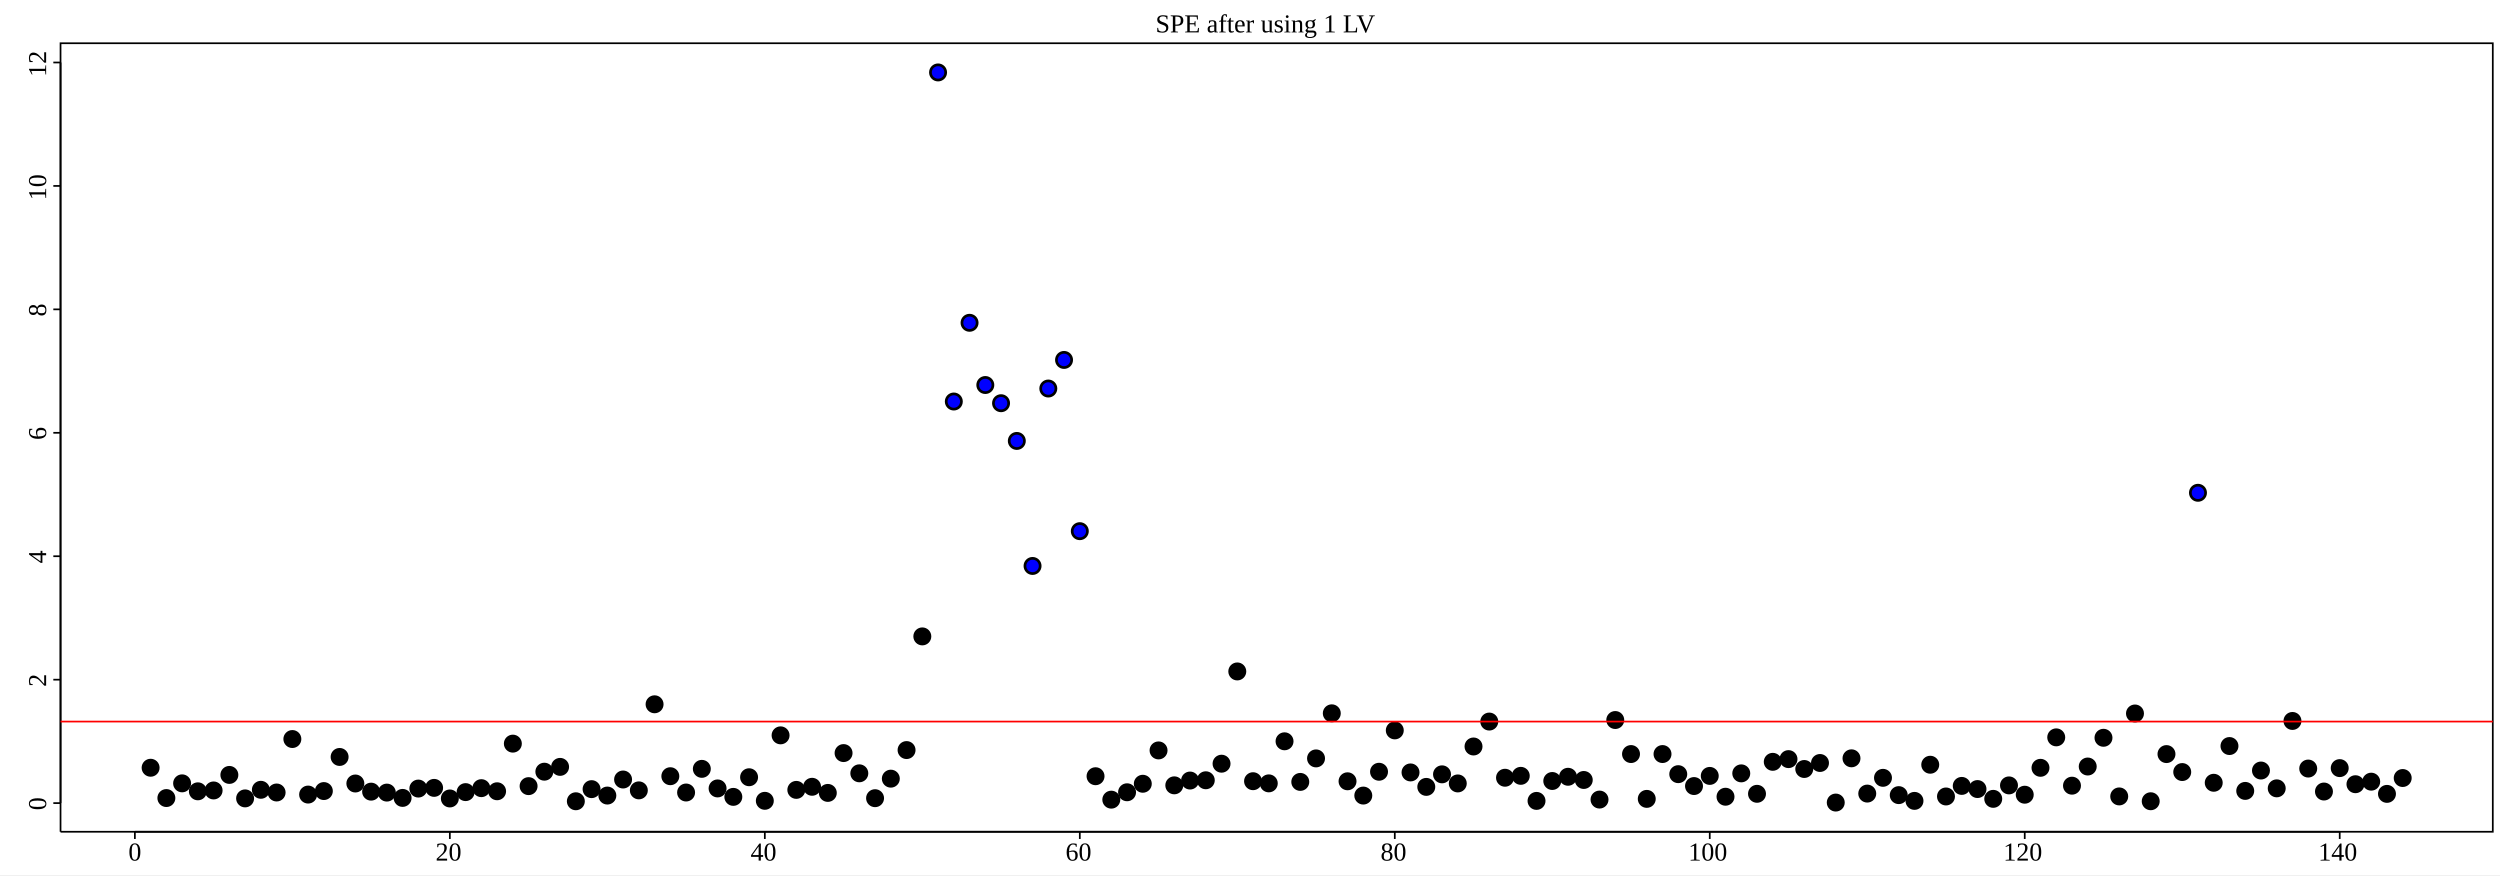
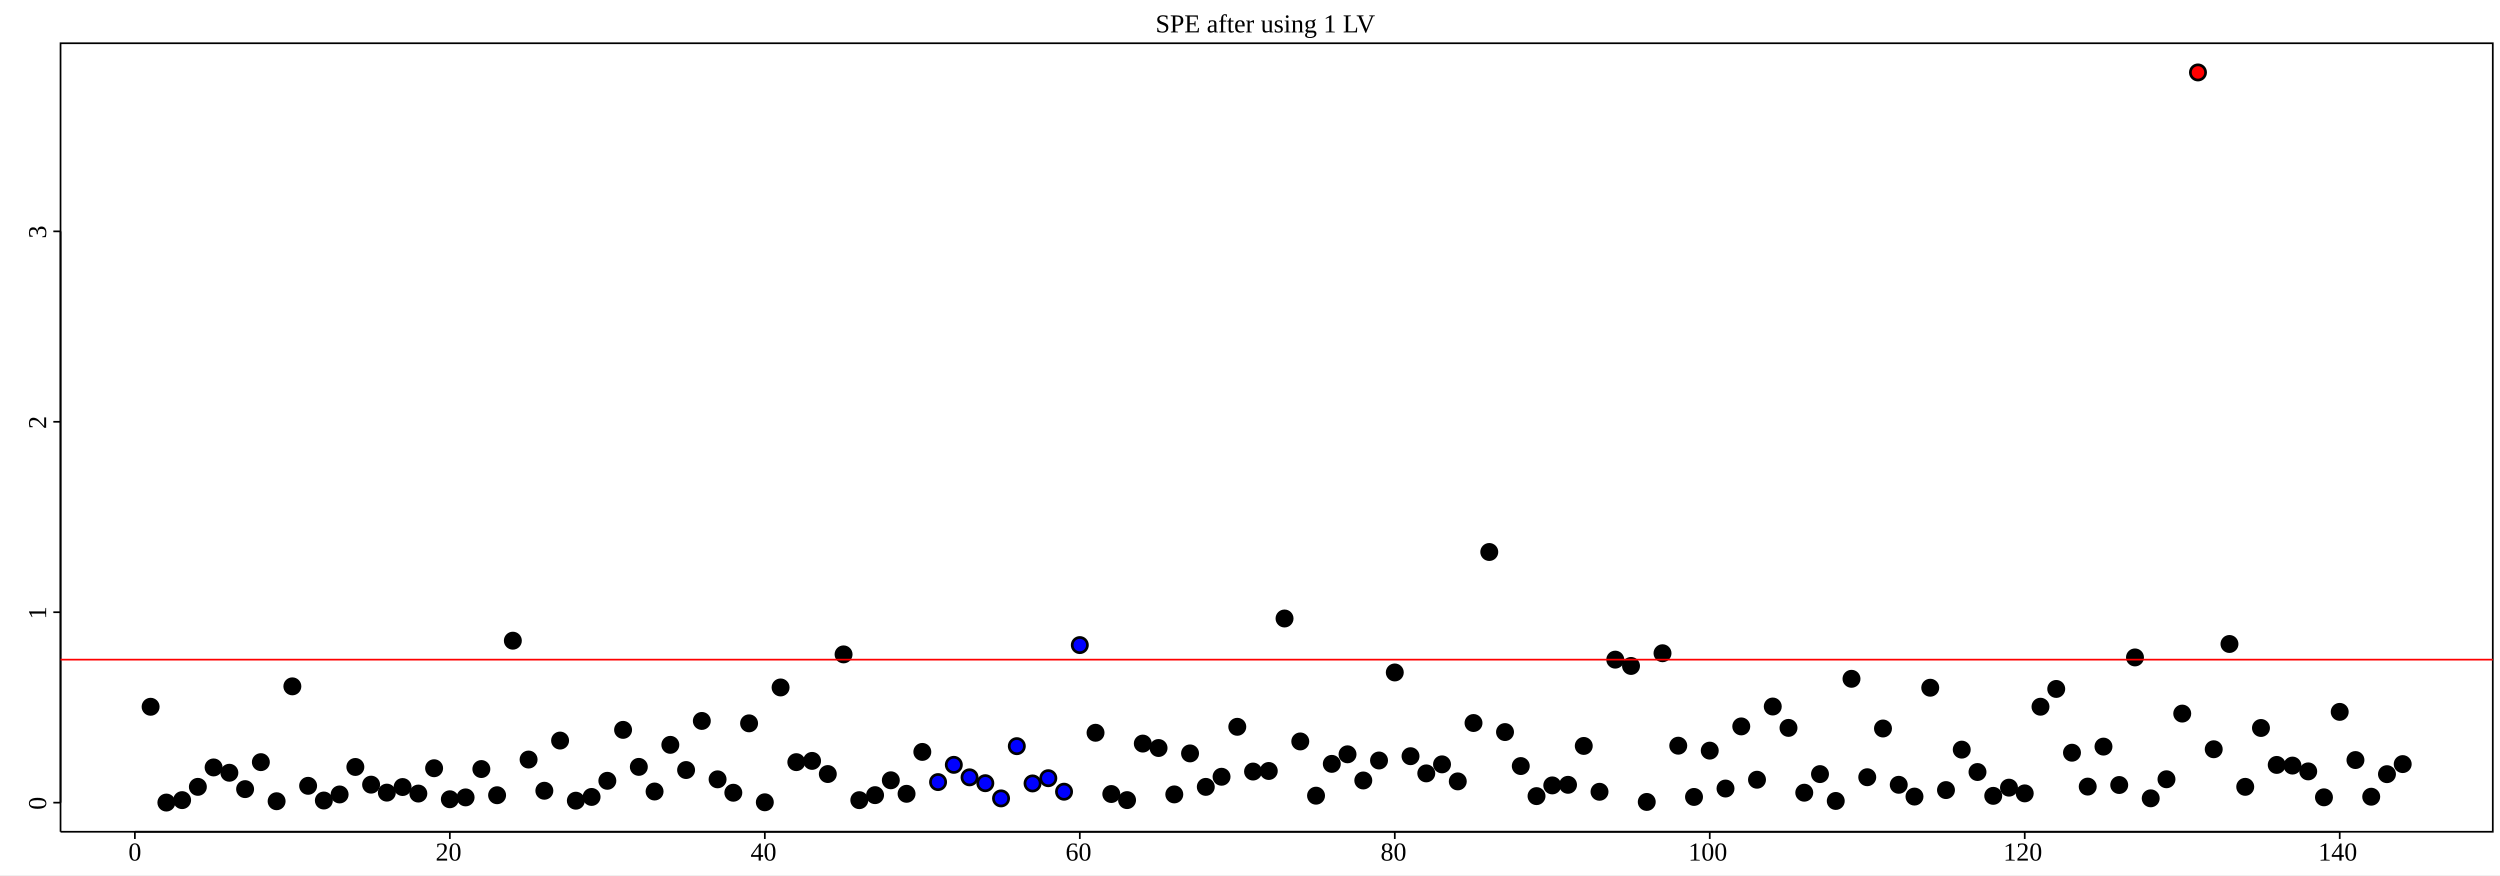
<svg xmlns="http://www.w3.org/2000/svg" width="1445.40" height="505.89" viewBox="0,0,1445.40,505.89">
  <rect width="100%" height="100%" style="fill:#FFFFFF" />
-   <circle cx="87.08" cy="443.88" r="4.69" style="stroke-width:1;stroke:#000000;fill:#000000;stroke-opacity:1;fill-opacity:1" />
-   <circle cx="96.19" cy="461.40" r="4.69" style="stroke-width:1;stroke:#000000;fill:#000000;stroke-opacity:1;fill-opacity:1" />
-   <circle cx="105.29" cy="452.90" r="4.69" style="stroke-width:1;stroke:#000000;fill:#000000;stroke-opacity:1;fill-opacity:1" />
-   <circle cx="114.40" cy="457.51" r="4.69" style="stroke-width:1;stroke:#000000;fill:#000000;stroke-opacity:1;fill-opacity:1" />
-   <circle cx="123.50" cy="457.01" r="4.69" style="stroke-width:1;stroke:#000000;fill:#000000;stroke-opacity:1;fill-opacity:1" />
-   <circle cx="132.61" cy="448.03" r="4.69" style="stroke-width:1;stroke:#000000;fill:#000000;stroke-opacity:1;fill-opacity:1" />
-   <circle cx="141.71" cy="461.60" r="4.69" style="stroke-width:1;stroke:#000000;fill:#000000;stroke-opacity:1;fill-opacity:1" />
-   <circle cx="150.82" cy="456.63" r="4.69" style="stroke-width:1;stroke:#000000;fill:#000000;stroke-opacity:1;fill-opacity:1" />
-   <circle cx="159.93" cy="458.19" r="4.69" style="stroke-width:1;stroke:#000000;fill:#000000;stroke-opacity:1;fill-opacity:1" />
-   <circle cx="169.03" cy="427.28" r="4.69" style="stroke-width:1;stroke:#000000;fill:#000000;stroke-opacity:1;fill-opacity:1" />
-   <circle cx="178.14" cy="459.39" r="4.69" style="stroke-width:1;stroke:#000000;fill:#000000;stroke-opacity:1;fill-opacity:1" />
-   <circle cx="187.24" cy="457.36" r="4.69" style="stroke-width:1;stroke:#000000;fill:#000000;stroke-opacity:1;fill-opacity:1" />
-   <circle cx="196.35" cy="437.64" r="4.69" style="stroke-width:1;stroke:#000000;fill:#000000;stroke-opacity:1;fill-opacity:1" />
-   <circle cx="205.45" cy="452.99" r="4.69" style="stroke-width:1;stroke:#000000;fill:#000000;stroke-opacity:1;fill-opacity:1" />
-   <circle cx="214.56" cy="457.70" r="4.69" style="stroke-width:1;stroke:#000000;fill:#000000;stroke-opacity:1;fill-opacity:1" />
-   <circle cx="223.66" cy="458.25" r="4.69" style="stroke-width:1;stroke:#000000;fill:#000000;stroke-opacity:1;fill-opacity:1" />
-   <circle cx="232.77" cy="461.32" r="4.69" style="stroke-width:1;stroke:#000000;fill:#000000;stroke-opacity:1;fill-opacity:1" />
-   <circle cx="241.87" cy="455.92" r="4.69" style="stroke-width:1;stroke:#000000;fill:#000000;stroke-opacity:1;fill-opacity:1" />
-   <circle cx="250.98" cy="455.52" r="4.69" style="stroke-width:1;stroke:#000000;fill:#000000;stroke-opacity:1;fill-opacity:1" />
-   <circle cx="260.08" cy="461.64" r="4.69" style="stroke-width:1;stroke:#000000;fill:#000000;stroke-opacity:1;fill-opacity:1" />
-   <circle cx="269.19" cy="457.97" r="4.69" style="stroke-width:1;stroke:#000000;fill:#000000;stroke-opacity:1;fill-opacity:1" />
-   <circle cx="278.30" cy="455.68" r="4.69" style="stroke-width:1;stroke:#000000;fill:#000000;stroke-opacity:1;fill-opacity:1" />
-   <circle cx="287.40" cy="457.48" r="4.69" style="stroke-width:1;stroke:#000000;fill:#000000;stroke-opacity:1;fill-opacity:1" />
-   <circle cx="296.51" cy="429.94" r="4.69" style="stroke-width:1;stroke:#000000;fill:#000000;stroke-opacity:1;fill-opacity:1" />
-   <circle cx="305.61" cy="454.51" r="4.69" style="stroke-width:1;stroke:#000000;fill:#000000;stroke-opacity:1;fill-opacity:1" />
-   <circle cx="314.72" cy="446.16" r="4.69" style="stroke-width:1;stroke:#000000;fill:#000000;stroke-opacity:1;fill-opacity:1" />
-   <circle cx="323.82" cy="443.38" r="4.69" style="stroke-width:1;stroke:#000000;fill:#000000;stroke-opacity:1;fill-opacity:1" />
-   <circle cx="332.93" cy="463.26" r="4.69" style="stroke-width:1;stroke:#000000;fill:#000000;stroke-opacity:1;fill-opacity:1" />
-   <circle cx="342.03" cy="456.25" r="4.69" style="stroke-width:1;stroke:#000000;fill:#000000;stroke-opacity:1;fill-opacity:1" />
-   <circle cx="351.14" cy="459.96" r="4.69" style="stroke-width:1;stroke:#000000;fill:#000000;stroke-opacity:1;fill-opacity:1" />
-   <circle cx="360.24" cy="450.68" r="4.69" style="stroke-width:1;stroke:#000000;fill:#000000;stroke-opacity:1;fill-opacity:1" />
-   <circle cx="369.35" cy="456.96" r="4.69" style="stroke-width:1;stroke:#000000;fill:#000000;stroke-opacity:1;fill-opacity:1" />
-   <circle cx="378.45" cy="407.19" r="4.69" style="stroke-width:1;stroke:#000000;fill:#000000;stroke-opacity:1;fill-opacity:1" />
-   <circle cx="387.56" cy="448.77" r="4.69" style="stroke-width:1;stroke:#000000;fill:#000000;stroke-opacity:1;fill-opacity:1" />
-   <circle cx="396.67" cy="458.20" r="4.69" style="stroke-width:1;stroke:#000000;fill:#000000;stroke-opacity:1;fill-opacity:1" />
-   <circle cx="405.77" cy="444.52" r="4.69" style="stroke-width:1;stroke:#000000;fill:#000000;stroke-opacity:1;fill-opacity:1" />
-   <circle cx="414.88" cy="455.84" r="4.69" style="stroke-width:1;stroke:#000000;fill:#000000;stroke-opacity:1;fill-opacity:1" />
-   <circle cx="423.98" cy="460.72" r="4.69" style="stroke-width:1;stroke:#000000;fill:#000000;stroke-opacity:1;fill-opacity:1" />
-   <circle cx="433.09" cy="449.37" r="4.69" style="stroke-width:1;stroke:#000000;fill:#000000;stroke-opacity:1;fill-opacity:1" />
-   <circle cx="442.19" cy="463.00" r="4.69" style="stroke-width:1;stroke:#000000;fill:#000000;stroke-opacity:1;fill-opacity:1" />
-   <circle cx="451.30" cy="425.15" r="4.69" style="stroke-width:1;stroke:#000000;fill:#000000;stroke-opacity:1;fill-opacity:1" />
-   <circle cx="460.40" cy="456.68" r="4.69" style="stroke-width:1;stroke:#000000;fill:#000000;stroke-opacity:1;fill-opacity:1" />
-   <circle cx="469.51" cy="454.89" r="4.69" style="stroke-width:1;stroke:#000000;fill:#000000;stroke-opacity:1;fill-opacity:1" />
-   <circle cx="478.61" cy="458.43" r="4.69" style="stroke-width:1;stroke:#000000;fill:#000000;stroke-opacity:1;fill-opacity:1" />
-   <circle cx="487.72" cy="435.40" r="4.69" style="stroke-width:1;stroke:#000000;fill:#000000;stroke-opacity:1;fill-opacity:1" />
-   <circle cx="496.82" cy="447.10" r="4.69" style="stroke-width:1;stroke:#000000;fill:#000000;stroke-opacity:1;fill-opacity:1" />
-   <circle cx="505.93" cy="461.48" r="4.69" style="stroke-width:1;stroke:#000000;fill:#000000;stroke-opacity:1;fill-opacity:1" />
-   <circle cx="515.04" cy="450.19" r="4.69" style="stroke-width:1;stroke:#000000;fill:#000000;stroke-opacity:1;fill-opacity:1" />
-   <circle cx="524.14" cy="433.66" r="4.69" style="stroke-width:1;stroke:#000000;fill:#000000;stroke-opacity:1;fill-opacity:1" />
-   <circle cx="533.25" cy="367.94" r="4.69" style="stroke-width:1;stroke:#000000;fill:#000000;stroke-opacity:1;fill-opacity:1" />
-   <circle cx="542.35" cy="41.88" r="4.69" style="stroke-width:1;stroke:#000000;fill:#000000;stroke-opacity:1;fill-opacity:1" />
-   <circle cx="551.46" cy="232.14" r="4.69" style="stroke-width:1;stroke:#000000;fill:#000000;stroke-opacity:1;fill-opacity:1" />
-   <circle cx="560.56" cy="186.63" r="4.69" style="stroke-width:1;stroke:#000000;fill:#000000;stroke-opacity:1;fill-opacity:1" />
-   <circle cx="569.67" cy="222.60" r="4.69" style="stroke-width:1;stroke:#000000;fill:#000000;stroke-opacity:1;fill-opacity:1" />
-   <circle cx="578.77" cy="233.12" r="4.69" style="stroke-width:1;stroke:#000000;fill:#000000;stroke-opacity:1;fill-opacity:1" />
-   <circle cx="587.88" cy="254.93" r="4.69" style="stroke-width:1;stroke:#000000;fill:#000000;stroke-opacity:1;fill-opacity:1" />
-   <circle cx="596.98" cy="327.21" r="4.69" style="stroke-width:1;stroke:#000000;fill:#000000;stroke-opacity:1;fill-opacity:1" />
-   <circle cx="606.09" cy="224.63" r="4.69" style="stroke-width:1;stroke:#000000;fill:#000000;stroke-opacity:1;fill-opacity:1" />
-   <circle cx="615.19" cy="208.10" r="4.69" style="stroke-width:1;stroke:#000000;fill:#000000;stroke-opacity:1;fill-opacity:1" />
-   <circle cx="624.30" cy="307.10" r="4.69" style="stroke-width:1;stroke:#000000;fill:#000000;stroke-opacity:1;fill-opacity:1" />
-   <circle cx="633.40" cy="448.78" r="4.69" style="stroke-width:1;stroke:#000000;fill:#000000;stroke-opacity:1;fill-opacity:1" />
-   <circle cx="642.51" cy="462.33" r="4.69" style="stroke-width:1;stroke:#000000;fill:#000000;stroke-opacity:1;fill-opacity:1" />
-   <circle cx="651.62" cy="458.06" r="4.69" style="stroke-width:1;stroke:#000000;fill:#000000;stroke-opacity:1;fill-opacity:1" />
-   <circle cx="660.72" cy="453.14" r="4.69" style="stroke-width:1;stroke:#000000;fill:#000000;stroke-opacity:1;fill-opacity:1" />
-   <circle cx="669.83" cy="433.86" r="4.69" style="stroke-width:1;stroke:#000000;fill:#000000;stroke-opacity:1;fill-opacity:1" />
-   <circle cx="678.93" cy="454.05" r="4.69" style="stroke-width:1;stroke:#000000;fill:#000000;stroke-opacity:1;fill-opacity:1" />
-   <circle cx="688.04" cy="451.28" r="4.69" style="stroke-width:1;stroke:#000000;fill:#000000;stroke-opacity:1;fill-opacity:1" />
-   <circle cx="697.14" cy="451.12" r="4.69" style="stroke-width:1;stroke:#000000;fill:#000000;stroke-opacity:1;fill-opacity:1" />
-   <circle cx="706.25" cy="441.54" r="4.69" style="stroke-width:1;stroke:#000000;fill:#000000;stroke-opacity:1;fill-opacity:1" />
-   <circle cx="715.35" cy="388.20" r="4.69" style="stroke-width:1;stroke:#000000;fill:#000000;stroke-opacity:1;fill-opacity:1" />
-   <circle cx="724.46" cy="451.66" r="4.69" style="stroke-width:1;stroke:#000000;fill:#000000;stroke-opacity:1;fill-opacity:1" />
-   <circle cx="733.56" cy="452.91" r="4.69" style="stroke-width:1;stroke:#000000;fill:#000000;stroke-opacity:1;fill-opacity:1" />
-   <circle cx="742.67" cy="428.59" r="4.69" style="stroke-width:1;stroke:#000000;fill:#000000;stroke-opacity:1;fill-opacity:1" />
-   <circle cx="751.77" cy="452.07" r="4.69" style="stroke-width:1;stroke:#000000;fill:#000000;stroke-opacity:1;fill-opacity:1" />
-   <circle cx="760.88" cy="438.48" r="4.69" style="stroke-width:1;stroke:#000000;fill:#000000;stroke-opacity:1;fill-opacity:1" />
-   <circle cx="769.99" cy="412.41" r="4.69" style="stroke-width:1;stroke:#000000;fill:#000000;stroke-opacity:1;fill-opacity:1" />
-   <circle cx="779.09" cy="451.71" r="4.69" style="stroke-width:1;stroke:#000000;fill:#000000;stroke-opacity:1;fill-opacity:1" />
-   <circle cx="788.20" cy="459.97" r="4.69" style="stroke-width:1;stroke:#000000;fill:#000000;stroke-opacity:1;fill-opacity:1" />
-   <circle cx="797.30" cy="446.20" r="4.69" style="stroke-width:1;stroke:#000000;fill:#000000;stroke-opacity:1;fill-opacity:1" />
-   <circle cx="806.41" cy="422.28" r="4.69" style="stroke-width:1;stroke:#000000;fill:#000000;stroke-opacity:1;fill-opacity:1" />
-   <circle cx="815.51" cy="446.59" r="4.69" style="stroke-width:1;stroke:#000000;fill:#000000;stroke-opacity:1;fill-opacity:1" />
-   <circle cx="824.62" cy="454.95" r="4.69" style="stroke-width:1;stroke:#000000;fill:#000000;stroke-opacity:1;fill-opacity:1" />
-   <circle cx="833.72" cy="447.69" r="4.69" style="stroke-width:1;stroke:#000000;fill:#000000;stroke-opacity:1;fill-opacity:1" />
-   <circle cx="842.83" cy="452.95" r="4.69" style="stroke-width:1;stroke:#000000;fill:#000000;stroke-opacity:1;fill-opacity:1" />
-   <circle cx="851.93" cy="431.59" r="4.69" style="stroke-width:1;stroke:#000000;fill:#000000;stroke-opacity:1;fill-opacity:1" />
-   <circle cx="861.04" cy="417.18" r="4.69" style="stroke-width:1;stroke:#000000;fill:#000000;stroke-opacity:1;fill-opacity:1" />
-   <circle cx="870.14" cy="449.66" r="4.69" style="stroke-width:1;stroke:#000000;fill:#000000;stroke-opacity:1;fill-opacity:1" />
-   <circle cx="879.25" cy="448.56" r="4.69" style="stroke-width:1;stroke:#000000;fill:#000000;stroke-opacity:1;fill-opacity:1" />
-   <circle cx="888.36" cy="463.05" r="4.69" style="stroke-width:1;stroke:#000000;fill:#000000;stroke-opacity:1;fill-opacity:1" />
-   <circle cx="897.46" cy="451.54" r="4.69" style="stroke-width:1;stroke:#000000;fill:#000000;stroke-opacity:1;fill-opacity:1" />
-   <circle cx="906.57" cy="449.10" r="4.69" style="stroke-width:1;stroke:#000000;fill:#000000;stroke-opacity:1;fill-opacity:1" />
-   <circle cx="915.67" cy="450.95" r="4.69" style="stroke-width:1;stroke:#000000;fill:#000000;stroke-opacity:1;fill-opacity:1" />
-   <circle cx="924.78" cy="462.28" r="4.69" style="stroke-width:1;stroke:#000000;fill:#000000;stroke-opacity:1;fill-opacity:1" />
-   <circle cx="933.88" cy="416.29" r="4.69" style="stroke-width:1;stroke:#000000;fill:#000000;stroke-opacity:1;fill-opacity:1" />
-   <circle cx="942.99" cy="435.96" r="4.69" style="stroke-width:1;stroke:#000000;fill:#000000;stroke-opacity:1;fill-opacity:1" />
-   <circle cx="952.09" cy="461.88" r="4.69" style="stroke-width:1;stroke:#000000;fill:#000000;stroke-opacity:1;fill-opacity:1" />
-   <circle cx="961.20" cy="435.96" r="4.69" style="stroke-width:1;stroke:#000000;fill:#000000;stroke-opacity:1;fill-opacity:1" />
-   <circle cx="970.30" cy="447.59" r="4.69" style="stroke-width:1;stroke:#000000;fill:#000000;stroke-opacity:1;fill-opacity:1" />
-   <circle cx="979.41" cy="454.46" r="4.69" style="stroke-width:1;stroke:#000000;fill:#000000;stroke-opacity:1;fill-opacity:1" />
-   <circle cx="988.51" cy="448.60" r="4.69" style="stroke-width:1;stroke:#000000;fill:#000000;stroke-opacity:1;fill-opacity:1" />
-   <circle cx="997.62" cy="460.64" r="4.69" style="stroke-width:1;stroke:#000000;fill:#000000;stroke-opacity:1;fill-opacity:1" />
-   <circle cx="1006.73" cy="447.13" r="4.69" style="stroke-width:1;stroke:#000000;fill:#000000;stroke-opacity:1;fill-opacity:1" />
-   <circle cx="1015.83" cy="458.95" r="4.69" style="stroke-width:1;stroke:#000000;fill:#000000;stroke-opacity:1;fill-opacity:1" />
-   <circle cx="1024.94" cy="440.46" r="4.69" style="stroke-width:1;stroke:#000000;fill:#000000;stroke-opacity:1;fill-opacity:1" />
-   <circle cx="1034.04" cy="438.89" r="4.69" style="stroke-width:1;stroke:#000000;fill:#000000;stroke-opacity:1;fill-opacity:1" />
-   <circle cx="1043.15" cy="444.60" r="4.69" style="stroke-width:1;stroke:#000000;fill:#000000;stroke-opacity:1;fill-opacity:1" />
-   <circle cx="1052.25" cy="441.13" r="4.69" style="stroke-width:1;stroke:#000000;fill:#000000;stroke-opacity:1;fill-opacity:1" />
-   <circle cx="1061.36" cy="464.01" r="4.69" style="stroke-width:1;stroke:#000000;fill:#000000;stroke-opacity:1;fill-opacity:1" />
-   <circle cx="1070.46" cy="438.43" r="4.69" style="stroke-width:1;stroke:#000000;fill:#000000;stroke-opacity:1;fill-opacity:1" />
-   <circle cx="1079.57" cy="458.82" r="4.69" style="stroke-width:1;stroke:#000000;fill:#000000;stroke-opacity:1;fill-opacity:1" />
-   <circle cx="1088.67" cy="449.71" r="4.69" style="stroke-width:1;stroke:#000000;fill:#000000;stroke-opacity:1;fill-opacity:1" />
-   <circle cx="1097.78" cy="459.71" r="4.69" style="stroke-width:1;stroke:#000000;fill:#000000;stroke-opacity:1;fill-opacity:1" />
-   <circle cx="1106.88" cy="463.04" r="4.69" style="stroke-width:1;stroke:#000000;fill:#000000;stroke-opacity:1;fill-opacity:1" />
-   <circle cx="1115.99" cy="442.14" r="4.69" style="stroke-width:1;stroke:#000000;fill:#000000;stroke-opacity:1;fill-opacity:1" />
-   <circle cx="1125.09" cy="460.49" r="4.69" style="stroke-width:1;stroke:#000000;fill:#000000;stroke-opacity:1;fill-opacity:1" />
-   <circle cx="1134.20" cy="454.38" r="4.69" style="stroke-width:1;stroke:#000000;fill:#000000;stroke-opacity:1;fill-opacity:1" />
-   <circle cx="1143.31" cy="456.20" r="4.69" style="stroke-width:1;stroke:#000000;fill:#000000;stroke-opacity:1;fill-opacity:1" />
-   <circle cx="1152.41" cy="461.86" r="4.69" style="stroke-width:1;stroke:#000000;fill:#000000;stroke-opacity:1;fill-opacity:1" />
-   <circle cx="1161.52" cy="454.09" r="4.69" style="stroke-width:1;stroke:#000000;fill:#000000;stroke-opacity:1;fill-opacity:1" />
-   <circle cx="1170.62" cy="459.47" r="4.69" style="stroke-width:1;stroke:#000000;fill:#000000;stroke-opacity:1;fill-opacity:1" />
-   <circle cx="1179.73" cy="443.92" r="4.69" style="stroke-width:1;stroke:#000000;fill:#000000;stroke-opacity:1;fill-opacity:1" />
-   <circle cx="1188.83" cy="426.31" r="4.69" style="stroke-width:1;stroke:#000000;fill:#000000;stroke-opacity:1;fill-opacity:1" />
-   <circle cx="1197.94" cy="454.25" r="4.69" style="stroke-width:1;stroke:#000000;fill:#000000;stroke-opacity:1;fill-opacity:1" />
-   <circle cx="1207.04" cy="443.17" r="4.69" style="stroke-width:1;stroke:#000000;fill:#000000;stroke-opacity:1;fill-opacity:1" />
-   <circle cx="1216.15" cy="426.56" r="4.69" style="stroke-width:1;stroke:#000000;fill:#000000;stroke-opacity:1;fill-opacity:1" />
-   <circle cx="1225.25" cy="460.46" r="4.69" style="stroke-width:1;stroke:#000000;fill:#000000;stroke-opacity:1;fill-opacity:1" />
-   <circle cx="1234.36" cy="412.51" r="4.69" style="stroke-width:1;stroke:#000000;fill:#000000;stroke-opacity:1;fill-opacity:1" />
-   <circle cx="1243.46" cy="463.25" r="4.69" style="stroke-width:1;stroke:#000000;fill:#000000;stroke-opacity:1;fill-opacity:1" />
-   <circle cx="1252.57" cy="435.98" r="4.69" style="stroke-width:1;stroke:#000000;fill:#000000;stroke-opacity:1;fill-opacity:1" />
-   <circle cx="1261.68" cy="446.37" r="4.69" style="stroke-width:1;stroke:#000000;fill:#000000;stroke-opacity:1;fill-opacity:1" />
-   <circle cx="1270.78" cy="284.91" r="4.69" style="stroke-width:1;stroke:#000000;fill:#000000;stroke-opacity:1;fill-opacity:1" />
-   <circle cx="1279.89" cy="452.57" r="4.69" style="stroke-width:1;stroke:#000000;fill:#000000;stroke-opacity:1;fill-opacity:1" />
-   <circle cx="1288.99" cy="431.33" r="4.69" style="stroke-width:1;stroke:#000000;fill:#000000;stroke-opacity:1;fill-opacity:1" />
-   <circle cx="1298.10" cy="457.27" r="4.69" style="stroke-width:1;stroke:#000000;fill:#000000;stroke-opacity:1;fill-opacity:1" />
-   <circle cx="1307.20" cy="445.49" r="4.69" style="stroke-width:1;stroke:#000000;fill:#000000;stroke-opacity:1;fill-opacity:1" />
-   <circle cx="1316.31" cy="455.79" r="4.69" style="stroke-width:1;stroke:#000000;fill:#000000;stroke-opacity:1;fill-opacity:1" />
-   <circle cx="1325.41" cy="416.83" r="4.69" style="stroke-width:1;stroke:#000000;fill:#000000;stroke-opacity:1;fill-opacity:1" />
-   <circle cx="1334.52" cy="444.35" r="4.69" style="stroke-width:1;stroke:#000000;fill:#000000;stroke-opacity:1;fill-opacity:1" />
-   <circle cx="1343.62" cy="457.63" r="4.69" style="stroke-width:1;stroke:#000000;fill:#000000;stroke-opacity:1;fill-opacity:1" />
-   <circle cx="1352.73" cy="444.09" r="4.69" style="stroke-width:1;stroke:#000000;fill:#000000;stroke-opacity:1;fill-opacity:1" />
-   <circle cx="1361.83" cy="453.40" r="4.69" style="stroke-width:1;stroke:#000000;fill:#000000;stroke-opacity:1;fill-opacity:1" />
-   <circle cx="1370.94" cy="451.93" r="4.69" style="stroke-width:1;stroke:#000000;fill:#000000;stroke-opacity:1;fill-opacity:1" />
-   <circle cx="1380.05" cy="458.99" r="4.69" style="stroke-width:1;stroke:#000000;fill:#000000;stroke-opacity:1;fill-opacity:1" />
-   <circle cx="1389.15" cy="449.82" r="4.69" style="stroke-width:1;stroke:#000000;fill:#000000;stroke-opacity:1;fill-opacity:1" />
+   <circle cx="87.08" cy="408.63" r="4.69" style="stroke-width:1;stroke:#000000;fill:#000000;stroke-opacity:1;fill-opacity:1" />
+   <circle cx="96.19" cy="464.01" r="4.69" style="stroke-width:1;stroke:#000000;fill:#000000;stroke-opacity:1;fill-opacity:1" />
+   <circle cx="105.29" cy="462.60" r="4.69" style="stroke-width:1;stroke:#000000;fill:#000000;stroke-opacity:1;fill-opacity:1" />
+   <circle cx="114.40" cy="454.93" r="4.69" style="stroke-width:1;stroke:#000000;fill:#000000;stroke-opacity:1;fill-opacity:1" />
+   <circle cx="123.50" cy="443.70" r="4.69" style="stroke-width:1;stroke:#000000;fill:#000000;stroke-opacity:1;fill-opacity:1" />
+   <circle cx="132.61" cy="446.78" r="4.69" style="stroke-width:1;stroke:#000000;fill:#000000;stroke-opacity:1;fill-opacity:1" />
+   <circle cx="141.71" cy="456.24" r="4.69" style="stroke-width:1;stroke:#000000;fill:#000000;stroke-opacity:1;fill-opacity:1" />
+   <circle cx="150.82" cy="440.64" r="4.69" style="stroke-width:1;stroke:#000000;fill:#000000;stroke-opacity:1;fill-opacity:1" />
+   <circle cx="159.93" cy="463.24" r="4.69" style="stroke-width:1;stroke:#000000;fill:#000000;stroke-opacity:1;fill-opacity:1" />
+   <circle cx="169.03" cy="396.82" r="4.69" style="stroke-width:1;stroke:#000000;fill:#000000;stroke-opacity:1;fill-opacity:1" />
+   <circle cx="178.14" cy="454.33" r="4.69" style="stroke-width:1;stroke:#000000;fill:#000000;stroke-opacity:1;fill-opacity:1" />
+   <circle cx="187.24" cy="462.83" r="4.69" style="stroke-width:1;stroke:#000000;fill:#000000;stroke-opacity:1;fill-opacity:1" />
+   <circle cx="196.35" cy="459.32" r="4.69" style="stroke-width:1;stroke:#000000;fill:#000000;stroke-opacity:1;fill-opacity:1" />
+   <circle cx="205.45" cy="443.43" r="4.69" style="stroke-width:1;stroke:#000000;fill:#000000;stroke-opacity:1;fill-opacity:1" />
+   <circle cx="214.56" cy="453.66" r="4.69" style="stroke-width:1;stroke:#000000;fill:#000000;stroke-opacity:1;fill-opacity:1" />
+   <circle cx="223.66" cy="458.27" r="4.69" style="stroke-width:1;stroke:#000000;fill:#000000;stroke-opacity:1;fill-opacity:1" />
+   <circle cx="232.77" cy="455.03" r="4.69" style="stroke-width:1;stroke:#000000;fill:#000000;stroke-opacity:1;fill-opacity:1" />
+   <circle cx="241.87" cy="458.81" r="4.69" style="stroke-width:1;stroke:#000000;fill:#000000;stroke-opacity:1;fill-opacity:1" />
+   <circle cx="250.98" cy="444.16" r="4.69" style="stroke-width:1;stroke:#000000;fill:#000000;stroke-opacity:1;fill-opacity:1" />
+   <circle cx="260.08" cy="462.10" r="4.69" style="stroke-width:1;stroke:#000000;fill:#000000;stroke-opacity:1;fill-opacity:1" />
+   <circle cx="269.19" cy="461.02" r="4.69" style="stroke-width:1;stroke:#000000;fill:#000000;stroke-opacity:1;fill-opacity:1" />
+   <circle cx="278.30" cy="444.63" r="4.69" style="stroke-width:1;stroke:#000000;fill:#000000;stroke-opacity:1;fill-opacity:1" />
+   <circle cx="287.40" cy="459.77" r="4.69" style="stroke-width:1;stroke:#000000;fill:#000000;stroke-opacity:1;fill-opacity:1" />
+   <circle cx="296.51" cy="370.42" r="4.69" style="stroke-width:1;stroke:#000000;fill:#000000;stroke-opacity:1;fill-opacity:1" />
+   <circle cx="305.61" cy="439.14" r="4.69" style="stroke-width:1;stroke:#000000;fill:#000000;stroke-opacity:1;fill-opacity:1" />
+   <circle cx="314.72" cy="457.18" r="4.69" style="stroke-width:1;stroke:#000000;fill:#000000;stroke-opacity:1;fill-opacity:1" />
+   <circle cx="323.82" cy="428.17" r="4.69" style="stroke-width:1;stroke:#000000;fill:#000000;stroke-opacity:1;fill-opacity:1" />
+   <circle cx="332.93" cy="462.93" r="4.69" style="stroke-width:1;stroke:#000000;fill:#000000;stroke-opacity:1;fill-opacity:1" />
+   <circle cx="342.03" cy="460.76" r="4.69" style="stroke-width:1;stroke:#000000;fill:#000000;stroke-opacity:1;fill-opacity:1" />
+   <circle cx="351.14" cy="451.43" r="4.69" style="stroke-width:1;stroke:#000000;fill:#000000;stroke-opacity:1;fill-opacity:1" />
+   <circle cx="360.24" cy="421.98" r="4.69" style="stroke-width:1;stroke:#000000;fill:#000000;stroke-opacity:1;fill-opacity:1" />
+   <circle cx="369.35" cy="443.38" r="4.69" style="stroke-width:1;stroke:#000000;fill:#000000;stroke-opacity:1;fill-opacity:1" />
+   <circle cx="378.45" cy="457.62" r="4.69" style="stroke-width:1;stroke:#000000;fill:#000000;stroke-opacity:1;fill-opacity:1" />
+   <circle cx="387.56" cy="430.64" r="4.69" style="stroke-width:1;stroke:#000000;fill:#000000;stroke-opacity:1;fill-opacity:1" />
+   <circle cx="396.67" cy="445.20" r="4.69" style="stroke-width:1;stroke:#000000;fill:#000000;stroke-opacity:1;fill-opacity:1" />
+   <circle cx="405.77" cy="416.82" r="4.69" style="stroke-width:1;stroke:#000000;fill:#000000;stroke-opacity:1;fill-opacity:1" />
+   <circle cx="414.88" cy="450.58" r="4.69" style="stroke-width:1;stroke:#000000;fill:#000000;stroke-opacity:1;fill-opacity:1" />
+   <circle cx="423.98" cy="458.33" r="4.69" style="stroke-width:1;stroke:#000000;fill:#000000;stroke-opacity:1;fill-opacity:1" />
+   <circle cx="433.09" cy="418.21" r="4.69" style="stroke-width:1;stroke:#000000;fill:#000000;stroke-opacity:1;fill-opacity:1" />
+   <circle cx="442.19" cy="463.85" r="4.69" style="stroke-width:1;stroke:#000000;fill:#000000;stroke-opacity:1;fill-opacity:1" />
+   <circle cx="451.30" cy="397.46" r="4.69" style="stroke-width:1;stroke:#000000;fill:#000000;stroke-opacity:1;fill-opacity:1" />
+   <circle cx="460.40" cy="440.64" r="4.69" style="stroke-width:1;stroke:#000000;fill:#000000;stroke-opacity:1;fill-opacity:1" />
+   <circle cx="469.51" cy="439.92" r="4.69" style="stroke-width:1;stroke:#000000;fill:#000000;stroke-opacity:1;fill-opacity:1" />
+   <circle cx="478.61" cy="447.52" r="4.69" style="stroke-width:1;stroke:#000000;fill:#000000;stroke-opacity:1;fill-opacity:1" />
+   <circle cx="487.72" cy="378.34" r="4.69" style="stroke-width:1;stroke:#000000;fill:#000000;stroke-opacity:1;fill-opacity:1" />
+   <circle cx="496.82" cy="462.62" r="4.69" style="stroke-width:1;stroke:#000000;fill:#000000;stroke-opacity:1;fill-opacity:1" />
+   <circle cx="505.93" cy="459.72" r="4.69" style="stroke-width:1;stroke:#000000;fill:#000000;stroke-opacity:1;fill-opacity:1" />
+   <circle cx="515.04" cy="451.13" r="4.69" style="stroke-width:1;stroke:#000000;fill:#000000;stroke-opacity:1;fill-opacity:1" />
+   <circle cx="524.14" cy="458.95" r="4.69" style="stroke-width:1;stroke:#000000;fill:#000000;stroke-opacity:1;fill-opacity:1" />
+   <circle cx="533.25" cy="434.73" r="4.69" style="stroke-width:1;stroke:#000000;fill:#000000;stroke-opacity:1;fill-opacity:1" />
+   <circle cx="542.35" cy="452.17" r="4.69" style="stroke-width:1;stroke:#000000;fill:#000000;stroke-opacity:1;fill-opacity:1" />
+   <circle cx="551.46" cy="442.20" r="4.69" style="stroke-width:1;stroke:#000000;fill:#000000;stroke-opacity:1;fill-opacity:1" />
+   <circle cx="560.56" cy="449.42" r="4.69" style="stroke-width:1;stroke:#000000;fill:#000000;stroke-opacity:1;fill-opacity:1" />
+   <circle cx="569.67" cy="452.81" r="4.69" style="stroke-width:1;stroke:#000000;fill:#000000;stroke-opacity:1;fill-opacity:1" />
+   <circle cx="578.77" cy="461.60" r="4.69" style="stroke-width:1;stroke:#000000;fill:#000000;stroke-opacity:1;fill-opacity:1" />
+   <circle cx="587.88" cy="431.40" r="4.69" style="stroke-width:1;stroke:#000000;fill:#000000;stroke-opacity:1;fill-opacity:1" />
+   <circle cx="596.98" cy="452.95" r="4.69" style="stroke-width:1;stroke:#000000;fill:#000000;stroke-opacity:1;fill-opacity:1" />
+   <circle cx="606.09" cy="449.92" r="4.69" style="stroke-width:1;stroke:#000000;fill:#000000;stroke-opacity:1;fill-opacity:1" />
+   <circle cx="615.19" cy="457.73" r="4.69" style="stroke-width:1;stroke:#000000;fill:#000000;stroke-opacity:1;fill-opacity:1" />
+   <circle cx="624.30" cy="372.96" r="4.69" style="stroke-width:1;stroke:#000000;fill:#000000;stroke-opacity:1;fill-opacity:1" />
+   <circle cx="633.40" cy="423.66" r="4.69" style="stroke-width:1;stroke:#000000;fill:#000000;stroke-opacity:1;fill-opacity:1" />
+   <circle cx="642.51" cy="459.07" r="4.69" style="stroke-width:1;stroke:#000000;fill:#000000;stroke-opacity:1;fill-opacity:1" />
+   <circle cx="651.62" cy="462.59" r="4.69" style="stroke-width:1;stroke:#000000;fill:#000000;stroke-opacity:1;fill-opacity:1" />
+   <circle cx="660.72" cy="429.91" r="4.69" style="stroke-width:1;stroke:#000000;fill:#000000;stroke-opacity:1;fill-opacity:1" />
+   <circle cx="669.83" cy="432.47" r="4.69" style="stroke-width:1;stroke:#000000;fill:#000000;stroke-opacity:1;fill-opacity:1" />
+   <circle cx="678.93" cy="459.29" r="4.69" style="stroke-width:1;stroke:#000000;fill:#000000;stroke-opacity:1;fill-opacity:1" />
+   <circle cx="688.04" cy="435.59" r="4.69" style="stroke-width:1;stroke:#000000;fill:#000000;stroke-opacity:1;fill-opacity:1" />
+   <circle cx="697.14" cy="454.94" r="4.69" style="stroke-width:1;stroke:#000000;fill:#000000;stroke-opacity:1;fill-opacity:1" />
+   <circle cx="706.25" cy="449.09" r="4.69" style="stroke-width:1;stroke:#000000;fill:#000000;stroke-opacity:1;fill-opacity:1" />
+   <circle cx="715.35" cy="420.21" r="4.69" style="stroke-width:1;stroke:#000000;fill:#000000;stroke-opacity:1;fill-opacity:1" />
+   <circle cx="724.46" cy="446.08" r="4.69" style="stroke-width:1;stroke:#000000;fill:#000000;stroke-opacity:1;fill-opacity:1" />
+   <circle cx="733.56" cy="445.75" r="4.69" style="stroke-width:1;stroke:#000000;fill:#000000;stroke-opacity:1;fill-opacity:1" />
+   <circle cx="742.67" cy="357.59" r="4.69" style="stroke-width:1;stroke:#000000;fill:#000000;stroke-opacity:1;fill-opacity:1" />
+   <circle cx="751.77" cy="428.67" r="4.69" style="stroke-width:1;stroke:#000000;fill:#000000;stroke-opacity:1;fill-opacity:1" />
+   <circle cx="760.88" cy="460.03" r="4.69" style="stroke-width:1;stroke:#000000;fill:#000000;stroke-opacity:1;fill-opacity:1" />
+   <circle cx="769.99" cy="441.64" r="4.69" style="stroke-width:1;stroke:#000000;fill:#000000;stroke-opacity:1;fill-opacity:1" />
+   <circle cx="779.09" cy="436.11" r="4.69" style="stroke-width:1;stroke:#000000;fill:#000000;stroke-opacity:1;fill-opacity:1" />
+   <circle cx="788.20" cy="451.24" r="4.69" style="stroke-width:1;stroke:#000000;fill:#000000;stroke-opacity:1;fill-opacity:1" />
+   <circle cx="797.30" cy="439.69" r="4.69" style="stroke-width:1;stroke:#000000;fill:#000000;stroke-opacity:1;fill-opacity:1" />
+   <circle cx="806.41" cy="388.79" r="4.69" style="stroke-width:1;stroke:#000000;fill:#000000;stroke-opacity:1;fill-opacity:1" />
+   <circle cx="815.51" cy="437.20" r="4.69" style="stroke-width:1;stroke:#000000;fill:#000000;stroke-opacity:1;fill-opacity:1" />
+   <circle cx="824.62" cy="447.14" r="4.69" style="stroke-width:1;stroke:#000000;fill:#000000;stroke-opacity:1;fill-opacity:1" />
+   <circle cx="833.72" cy="441.92" r="4.69" style="stroke-width:1;stroke:#000000;fill:#000000;stroke-opacity:1;fill-opacity:1" />
+   <circle cx="842.83" cy="451.77" r="4.69" style="stroke-width:1;stroke:#000000;fill:#000000;stroke-opacity:1;fill-opacity:1" />
+   <circle cx="851.93" cy="418.02" r="4.69" style="stroke-width:1;stroke:#000000;fill:#000000;stroke-opacity:1;fill-opacity:1" />
+   <circle cx="861.04" cy="319.14" r="4.69" style="stroke-width:1;stroke:#000000;fill:#000000;stroke-opacity:1;fill-opacity:1" />
+   <circle cx="870.14" cy="423.25" r="4.69" style="stroke-width:1;stroke:#000000;fill:#000000;stroke-opacity:1;fill-opacity:1" />
+   <circle cx="879.25" cy="442.90" r="4.69" style="stroke-width:1;stroke:#000000;fill:#000000;stroke-opacity:1;fill-opacity:1" />
+   <circle cx="888.36" cy="460.28" r="4.69" style="stroke-width:1;stroke:#000000;fill:#000000;stroke-opacity:1;fill-opacity:1" />
+   <circle cx="897.46" cy="454.09" r="4.69" style="stroke-width:1;stroke:#000000;fill:#000000;stroke-opacity:1;fill-opacity:1" />
+   <circle cx="906.57" cy="453.75" r="4.69" style="stroke-width:1;stroke:#000000;fill:#000000;stroke-opacity:1;fill-opacity:1" />
+   <circle cx="915.67" cy="431.27" r="4.69" style="stroke-width:1;stroke:#000000;fill:#000000;stroke-opacity:1;fill-opacity:1" />
+   <circle cx="924.78" cy="457.78" r="4.69" style="stroke-width:1;stroke:#000000;fill:#000000;stroke-opacity:1;fill-opacity:1" />
+   <circle cx="933.88" cy="381.38" r="4.69" style="stroke-width:1;stroke:#000000;fill:#000000;stroke-opacity:1;fill-opacity:1" />
+   <circle cx="942.99" cy="385.03" r="4.69" style="stroke-width:1;stroke:#000000;fill:#000000;stroke-opacity:1;fill-opacity:1" />
+   <circle cx="952.09" cy="463.65" r="4.69" style="stroke-width:1;stroke:#000000;fill:#000000;stroke-opacity:1;fill-opacity:1" />
+   <circle cx="961.20" cy="377.68" r="4.69" style="stroke-width:1;stroke:#000000;fill:#000000;stroke-opacity:1;fill-opacity:1" />
+   <circle cx="970.30" cy="431.13" r="4.69" style="stroke-width:1;stroke:#000000;fill:#000000;stroke-opacity:1;fill-opacity:1" />
+   <circle cx="979.41" cy="460.76" r="4.69" style="stroke-width:1;stroke:#000000;fill:#000000;stroke-opacity:1;fill-opacity:1" />
+   <circle cx="988.51" cy="433.99" r="4.69" style="stroke-width:1;stroke:#000000;fill:#000000;stroke-opacity:1;fill-opacity:1" />
+   <circle cx="997.62" cy="455.90" r="4.69" style="stroke-width:1;stroke:#000000;fill:#000000;stroke-opacity:1;fill-opacity:1" />
+   <circle cx="1006.73" cy="419.98" r="4.69" style="stroke-width:1;stroke:#000000;fill:#000000;stroke-opacity:1;fill-opacity:1" />
+   <circle cx="1015.83" cy="450.81" r="4.69" style="stroke-width:1;stroke:#000000;fill:#000000;stroke-opacity:1;fill-opacity:1" />
+   <circle cx="1024.94" cy="408.48" r="4.69" style="stroke-width:1;stroke:#000000;fill:#000000;stroke-opacity:1;fill-opacity:1" />
+   <circle cx="1034.04" cy="420.84" r="4.69" style="stroke-width:1;stroke:#000000;fill:#000000;stroke-opacity:1;fill-opacity:1" />
+   <circle cx="1043.15" cy="458.31" r="4.69" style="stroke-width:1;stroke:#000000;fill:#000000;stroke-opacity:1;fill-opacity:1" />
+   <circle cx="1052.25" cy="447.55" r="4.69" style="stroke-width:1;stroke:#000000;fill:#000000;stroke-opacity:1;fill-opacity:1" />
+   <circle cx="1061.36" cy="463.08" r="4.69" style="stroke-width:1;stroke:#000000;fill:#000000;stroke-opacity:1;fill-opacity:1" />
+   <circle cx="1070.46" cy="392.46" r="4.69" style="stroke-width:1;stroke:#000000;fill:#000000;stroke-opacity:1;fill-opacity:1" />
+   <circle cx="1079.57" cy="449.36" r="4.69" style="stroke-width:1;stroke:#000000;fill:#000000;stroke-opacity:1;fill-opacity:1" />
+   <circle cx="1088.67" cy="421.19" r="4.69" style="stroke-width:1;stroke:#000000;fill:#000000;stroke-opacity:1;fill-opacity:1" />
+   <circle cx="1097.78" cy="453.74" r="4.69" style="stroke-width:1;stroke:#000000;fill:#000000;stroke-opacity:1;fill-opacity:1" />
+   <circle cx="1106.88" cy="460.55" r="4.69" style="stroke-width:1;stroke:#000000;fill:#000000;stroke-opacity:1;fill-opacity:1" />
+   <circle cx="1115.99" cy="397.62" r="4.69" style="stroke-width:1;stroke:#000000;fill:#000000;stroke-opacity:1;fill-opacity:1" />
+   <circle cx="1125.09" cy="456.79" r="4.69" style="stroke-width:1;stroke:#000000;fill:#000000;stroke-opacity:1;fill-opacity:1" />
+   <circle cx="1134.20" cy="433.41" r="4.69" style="stroke-width:1;stroke:#000000;fill:#000000;stroke-opacity:1;fill-opacity:1" />
+   <circle cx="1143.31" cy="446.35" r="4.69" style="stroke-width:1;stroke:#000000;fill:#000000;stroke-opacity:1;fill-opacity:1" />
+   <circle cx="1152.41" cy="460.13" r="4.69" style="stroke-width:1;stroke:#000000;fill:#000000;stroke-opacity:1;fill-opacity:1" />
+   <circle cx="1161.52" cy="455.39" r="4.69" style="stroke-width:1;stroke:#000000;fill:#000000;stroke-opacity:1;fill-opacity:1" />
+   <circle cx="1170.62" cy="458.70" r="4.69" style="stroke-width:1;stroke:#000000;fill:#000000;stroke-opacity:1;fill-opacity:1" />
+   <circle cx="1179.73" cy="408.60" r="4.69" style="stroke-width:1;stroke:#000000;fill:#000000;stroke-opacity:1;fill-opacity:1" />
+   <circle cx="1188.83" cy="398.32" r="4.69" style="stroke-width:1;stroke:#000000;fill:#000000;stroke-opacity:1;fill-opacity:1" />
+   <circle cx="1197.94" cy="435.19" r="4.69" style="stroke-width:1;stroke:#000000;fill:#000000;stroke-opacity:1;fill-opacity:1" />
+   <circle cx="1207.04" cy="454.78" r="4.69" style="stroke-width:1;stroke:#000000;fill:#000000;stroke-opacity:1;fill-opacity:1" />
+   <circle cx="1216.15" cy="431.66" r="4.69" style="stroke-width:1;stroke:#000000;fill:#000000;stroke-opacity:1;fill-opacity:1" />
+   <circle cx="1225.25" cy="453.86" r="4.69" style="stroke-width:1;stroke:#000000;fill:#000000;stroke-opacity:1;fill-opacity:1" />
+   <circle cx="1234.36" cy="380.10" r="4.69" style="stroke-width:1;stroke:#000000;fill:#000000;stroke-opacity:1;fill-opacity:1" />
+   <circle cx="1243.46" cy="461.56" r="4.69" style="stroke-width:1;stroke:#000000;fill:#000000;stroke-opacity:1;fill-opacity:1" />
+   <circle cx="1252.57" cy="450.54" r="4.69" style="stroke-width:1;stroke:#000000;fill:#000000;stroke-opacity:1;fill-opacity:1" />
+   <circle cx="1261.68" cy="412.57" r="4.69" style="stroke-width:1;stroke:#000000;fill:#000000;stroke-opacity:1;fill-opacity:1" />
+   <circle cx="1270.78" cy="41.88" r="4.69" style="stroke-width:1;stroke:#000000;fill:#000000;stroke-opacity:1;fill-opacity:1" />
+   <circle cx="1279.89" cy="433.19" r="4.69" style="stroke-width:1;stroke:#000000;fill:#000000;stroke-opacity:1;fill-opacity:1" />
+   <circle cx="1288.99" cy="372.33" r="4.69" style="stroke-width:1;stroke:#000000;fill:#000000;stroke-opacity:1;fill-opacity:1" />
+   <circle cx="1298.10" cy="454.92" r="4.69" style="stroke-width:1;stroke:#000000;fill:#000000;stroke-opacity:1;fill-opacity:1" />
+   <circle cx="1307.20" cy="420.89" r="4.69" style="stroke-width:1;stroke:#000000;fill:#000000;stroke-opacity:1;fill-opacity:1" />
+   <circle cx="1316.31" cy="442.25" r="4.69" style="stroke-width:1;stroke:#000000;fill:#000000;stroke-opacity:1;fill-opacity:1" />
+   <circle cx="1325.41" cy="442.63" r="4.69" style="stroke-width:1;stroke:#000000;fill:#000000;stroke-opacity:1;fill-opacity:1" />
+   <circle cx="1334.52" cy="445.99" r="4.69" style="stroke-width:1;stroke:#000000;fill:#000000;stroke-opacity:1;fill-opacity:1" />
+   <circle cx="1343.62" cy="460.98" r="4.69" style="stroke-width:1;stroke:#000000;fill:#000000;stroke-opacity:1;fill-opacity:1" />
+   <circle cx="1352.73" cy="411.58" r="4.69" style="stroke-width:1;stroke:#000000;fill:#000000;stroke-opacity:1;fill-opacity:1" />
+   <circle cx="1361.83" cy="439.43" r="4.69" style="stroke-width:1;stroke:#000000;fill:#000000;stroke-opacity:1;fill-opacity:1" />
+   <circle cx="1370.94" cy="460.63" r="4.69" style="stroke-width:1;stroke:#000000;fill:#000000;stroke-opacity:1;fill-opacity:1" />
+   <circle cx="1380.05" cy="447.59" r="4.69" style="stroke-width:1;stroke:#000000;fill:#000000;stroke-opacity:1;fill-opacity:1" />
+   <circle cx="1389.15" cy="441.77" r="4.69" style="stroke-width:1;stroke:#000000;fill:#000000;stroke-opacity:1;fill-opacity:1" />
  <line x1="77.98" y1="480.89" x2="1352.73" y2="480.89" style="stroke-width:1;stroke:#000000;fill:#000000;stroke-opacity:1;fill-opacity:0" />
  <line x1="77.98" y1="480.89" x2="77.98" y2="485.06" style="stroke-width:1;stroke:#000000;fill:#000000;stroke-opacity:1;fill-opacity:0" />
  <line x1="260.08" y1="480.89" x2="260.08" y2="485.06" style="stroke-width:1;stroke:#000000;fill:#000000;stroke-opacity:1;fill-opacity:0" />
  <line x1="442.19" y1="480.89" x2="442.19" y2="485.06" style="stroke-width:1;stroke:#000000;fill:#000000;stroke-opacity:1;fill-opacity:0" />
  <line x1="624.30" y1="480.89" x2="624.30" y2="485.06" style="stroke-width:1;stroke:#000000;fill:#000000;stroke-opacity:1;fill-opacity:0" />
  <line x1="806.41" y1="480.89" x2="806.41" y2="485.06" style="stroke-width:1;stroke:#000000;fill:#000000;stroke-opacity:1;fill-opacity:0" />
  <line x1="988.51" y1="480.89" x2="988.51" y2="485.06" style="stroke-width:1;stroke:#000000;fill:#000000;stroke-opacity:1;fill-opacity:0" />
  <line x1="1170.62" y1="480.89" x2="1170.62" y2="485.06" style="stroke-width:1;stroke:#000000;fill:#000000;stroke-opacity:1;fill-opacity:0" />
  <line x1="1352.73" y1="480.89" x2="1352.73" y2="485.06" style="stroke-width:1;stroke:#000000;fill:#000000;stroke-opacity:1;fill-opacity:0" />
  <text transform="translate(74.23,497.56) " style="font-size:15">0</text>
  <text transform="translate(251.83,497.56) " style="font-size:15">20</text>
  <text transform="translate(433.94,497.56) " style="font-size:15">40</text>
  <text transform="translate(616.05,497.56) " style="font-size:15">60</text>
  <text transform="translate(798.16,497.56) " style="font-size:15">80</text>
  <text transform="translate(976.14,497.56) " style="font-size:15">100</text>
  <text transform="translate(1158.25,497.56) " style="font-size:15">120</text>
  <text transform="translate(1340.35,497.56) " style="font-size:15">140</text>
-   <line x1="35.00" y1="464.32" x2="35.00" y2="36.13" style="stroke-width:1;stroke:#000000;fill:#000000;stroke-opacity:1;fill-opacity:0" />
-   <line x1="35.00" y1="464.32" x2="30.83" y2="464.32" style="stroke-width:1;stroke:#000000;fill:#000000;stroke-opacity:1;fill-opacity:0" />
-   <line x1="35.00" y1="392.96" x2="30.83" y2="392.96" style="stroke-width:1;stroke:#000000;fill:#000000;stroke-opacity:1;fill-opacity:0" />
-   <line x1="35.00" y1="321.59" x2="30.83" y2="321.59" style="stroke-width:1;stroke:#000000;fill:#000000;stroke-opacity:1;fill-opacity:0" />
-   <line x1="35.00" y1="250.23" x2="30.83" y2="250.23" style="stroke-width:1;stroke:#000000;fill:#000000;stroke-opacity:1;fill-opacity:0" />
-   <line x1="35.00" y1="178.86" x2="30.83" y2="178.86" style="stroke-width:1;stroke:#000000;fill:#000000;stroke-opacity:1;fill-opacity:0" />
-   <line x1="35.00" y1="107.50" x2="30.83" y2="107.50" style="stroke-width:1;stroke:#000000;fill:#000000;stroke-opacity:1;fill-opacity:0" />
-   <line x1="35.00" y1="36.13" x2="30.83" y2="36.13" style="stroke-width:1;stroke:#000000;fill:#000000;stroke-opacity:1;fill-opacity:0" />
-   <text transform="translate(26.67,468.45)  rotate(-90)" style="font-size:15">0</text>
-   <text transform="translate(26.67,397.08)  rotate(-90)" style="font-size:15">2</text>
-   <text transform="translate(26.67,325.72)  rotate(-90)" style="font-size:15">4</text>
-   <text transform="translate(26.67,254.35)  rotate(-90)" style="font-size:15">6</text>
-   <text transform="translate(26.67,182.99)  rotate(-90)" style="font-size:15">8</text>
-   <text transform="translate(26.67,115.75)  rotate(-90)" style="font-size:15">10</text>
-   <text transform="translate(26.67,44.38)  rotate(-90)" style="font-size:15">12</text>
+   <line x1="35.00" y1="464.06" x2="35.00" y2="133.76" style="stroke-width:1;stroke:#000000;fill:#000000;stroke-opacity:1;fill-opacity:0" />
+   <line x1="35.00" y1="464.06" x2="30.83" y2="464.06" style="stroke-width:1;stroke:#000000;fill:#000000;stroke-opacity:1;fill-opacity:0" />
+   <line x1="35.00" y1="353.96" x2="30.83" y2="353.96" style="stroke-width:1;stroke:#000000;fill:#000000;stroke-opacity:1;fill-opacity:0" />
+   <line x1="35.00" y1="243.86" x2="30.83" y2="243.86" style="stroke-width:1;stroke:#000000;fill:#000000;stroke-opacity:1;fill-opacity:0" />
+   <line x1="35.00" y1="133.76" x2="30.83" y2="133.76" style="stroke-width:1;stroke:#000000;fill:#000000;stroke-opacity:1;fill-opacity:0" />
+   <text transform="translate(26.67,468.19)  rotate(-90)" style="font-size:15">0</text>
+   <text transform="translate(26.67,358.09)  rotate(-90)" style="font-size:15">1</text>
+   <text transform="translate(26.67,247.99)  rotate(-90)" style="font-size:15">2</text>
+   <text transform="translate(26.67,137.89)  rotate(-90)" style="font-size:15">3</text>
  <polyline points="35.00 , 480.89 1441.23 , 480.89 1441.23 , 25.00 35.00 , 25.00 35.00 , 480.89 " style="stroke-width:1;stroke:#000000;fill:#000000;stroke-opacity:1;fill-opacity:0" />
  <text transform="translate(668.07,18.75) " style="font-size:15">SPE after using 1 LV</text>
-   <circle cx="542.35" cy="41.88" r="3.12" style="stroke-width:1;stroke:#0000FF;fill:#0000FF;stroke-opacity:1;fill-opacity:1" />
-   <circle cx="551.46" cy="232.14" r="3.12" style="stroke-width:1;stroke:#0000FF;fill:#0000FF;stroke-opacity:1;fill-opacity:1" />
-   <circle cx="560.56" cy="186.63" r="3.12" style="stroke-width:1;stroke:#0000FF;fill:#0000FF;stroke-opacity:1;fill-opacity:1" />
-   <circle cx="569.67" cy="222.60" r="3.12" style="stroke-width:1;stroke:#0000FF;fill:#0000FF;stroke-opacity:1;fill-opacity:1" />
-   <circle cx="578.77" cy="233.12" r="3.12" style="stroke-width:1;stroke:#0000FF;fill:#0000FF;stroke-opacity:1;fill-opacity:1" />
-   <circle cx="587.88" cy="254.93" r="3.12" style="stroke-width:1;stroke:#0000FF;fill:#0000FF;stroke-opacity:1;fill-opacity:1" />
-   <circle cx="596.98" cy="327.21" r="3.12" style="stroke-width:1;stroke:#0000FF;fill:#0000FF;stroke-opacity:1;fill-opacity:1" />
-   <circle cx="606.09" cy="224.63" r="3.12" style="stroke-width:1;stroke:#0000FF;fill:#0000FF;stroke-opacity:1;fill-opacity:1" />
-   <circle cx="615.19" cy="208.10" r="3.12" style="stroke-width:1;stroke:#0000FF;fill:#0000FF;stroke-opacity:1;fill-opacity:1" />
-   <circle cx="624.30" cy="307.10" r="3.12" style="stroke-width:1;stroke:#0000FF;fill:#0000FF;stroke-opacity:1;fill-opacity:1" />
-   <circle cx="1270.78" cy="284.91" r="3.12" style="stroke-width:1;stroke:#0000FF;fill:#0000FF;stroke-opacity:1;fill-opacity:1" />
-   <line x1="35.00" y1="417.18" x2="1441.23" y2="417.18" style="stroke-width:1;stroke:#FF0000;fill:#000000;stroke-opacity:1;fill-opacity:0" />
+   <circle cx="542.35" cy="452.17" r="3.12" style="stroke-width:1;stroke:#0000FF;fill:#0000FF;stroke-opacity:1;fill-opacity:1" />
+   <circle cx="551.46" cy="442.20" r="3.12" style="stroke-width:1;stroke:#0000FF;fill:#0000FF;stroke-opacity:1;fill-opacity:1" />
+   <circle cx="560.56" cy="449.42" r="3.12" style="stroke-width:1;stroke:#0000FF;fill:#0000FF;stroke-opacity:1;fill-opacity:1" />
+   <circle cx="569.67" cy="452.81" r="3.12" style="stroke-width:1;stroke:#0000FF;fill:#0000FF;stroke-opacity:1;fill-opacity:1" />
+   <circle cx="578.77" cy="461.60" r="3.12" style="stroke-width:1;stroke:#0000FF;fill:#0000FF;stroke-opacity:1;fill-opacity:1" />
+   <circle cx="587.88" cy="431.40" r="3.12" style="stroke-width:1;stroke:#0000FF;fill:#0000FF;stroke-opacity:1;fill-opacity:1" />
+   <circle cx="596.98" cy="452.95" r="3.12" style="stroke-width:1;stroke:#0000FF;fill:#0000FF;stroke-opacity:1;fill-opacity:1" />
+   <circle cx="606.09" cy="449.92" r="3.12" style="stroke-width:1;stroke:#0000FF;fill:#0000FF;stroke-opacity:1;fill-opacity:1" />
+   <circle cx="615.19" cy="457.73" r="3.12" style="stroke-width:1;stroke:#0000FF;fill:#0000FF;stroke-opacity:1;fill-opacity:1" />
+   <circle cx="624.30" cy="372.96" r="3.12" style="stroke-width:1;stroke:#0000FF;fill:#0000FF;stroke-opacity:1;fill-opacity:1" />
+   <circle cx="1270.78" cy="41.88" r="3.12" style="stroke-width:1;stroke:#FF0000;fill:#FF0000;stroke-opacity:1;fill-opacity:1" />
+   <line x1="35.00" y1="381.38" x2="1441.23" y2="381.38" style="stroke-width:1;stroke:#FF0000;fill:#000000;stroke-opacity:1;fill-opacity:0" />
</svg>
